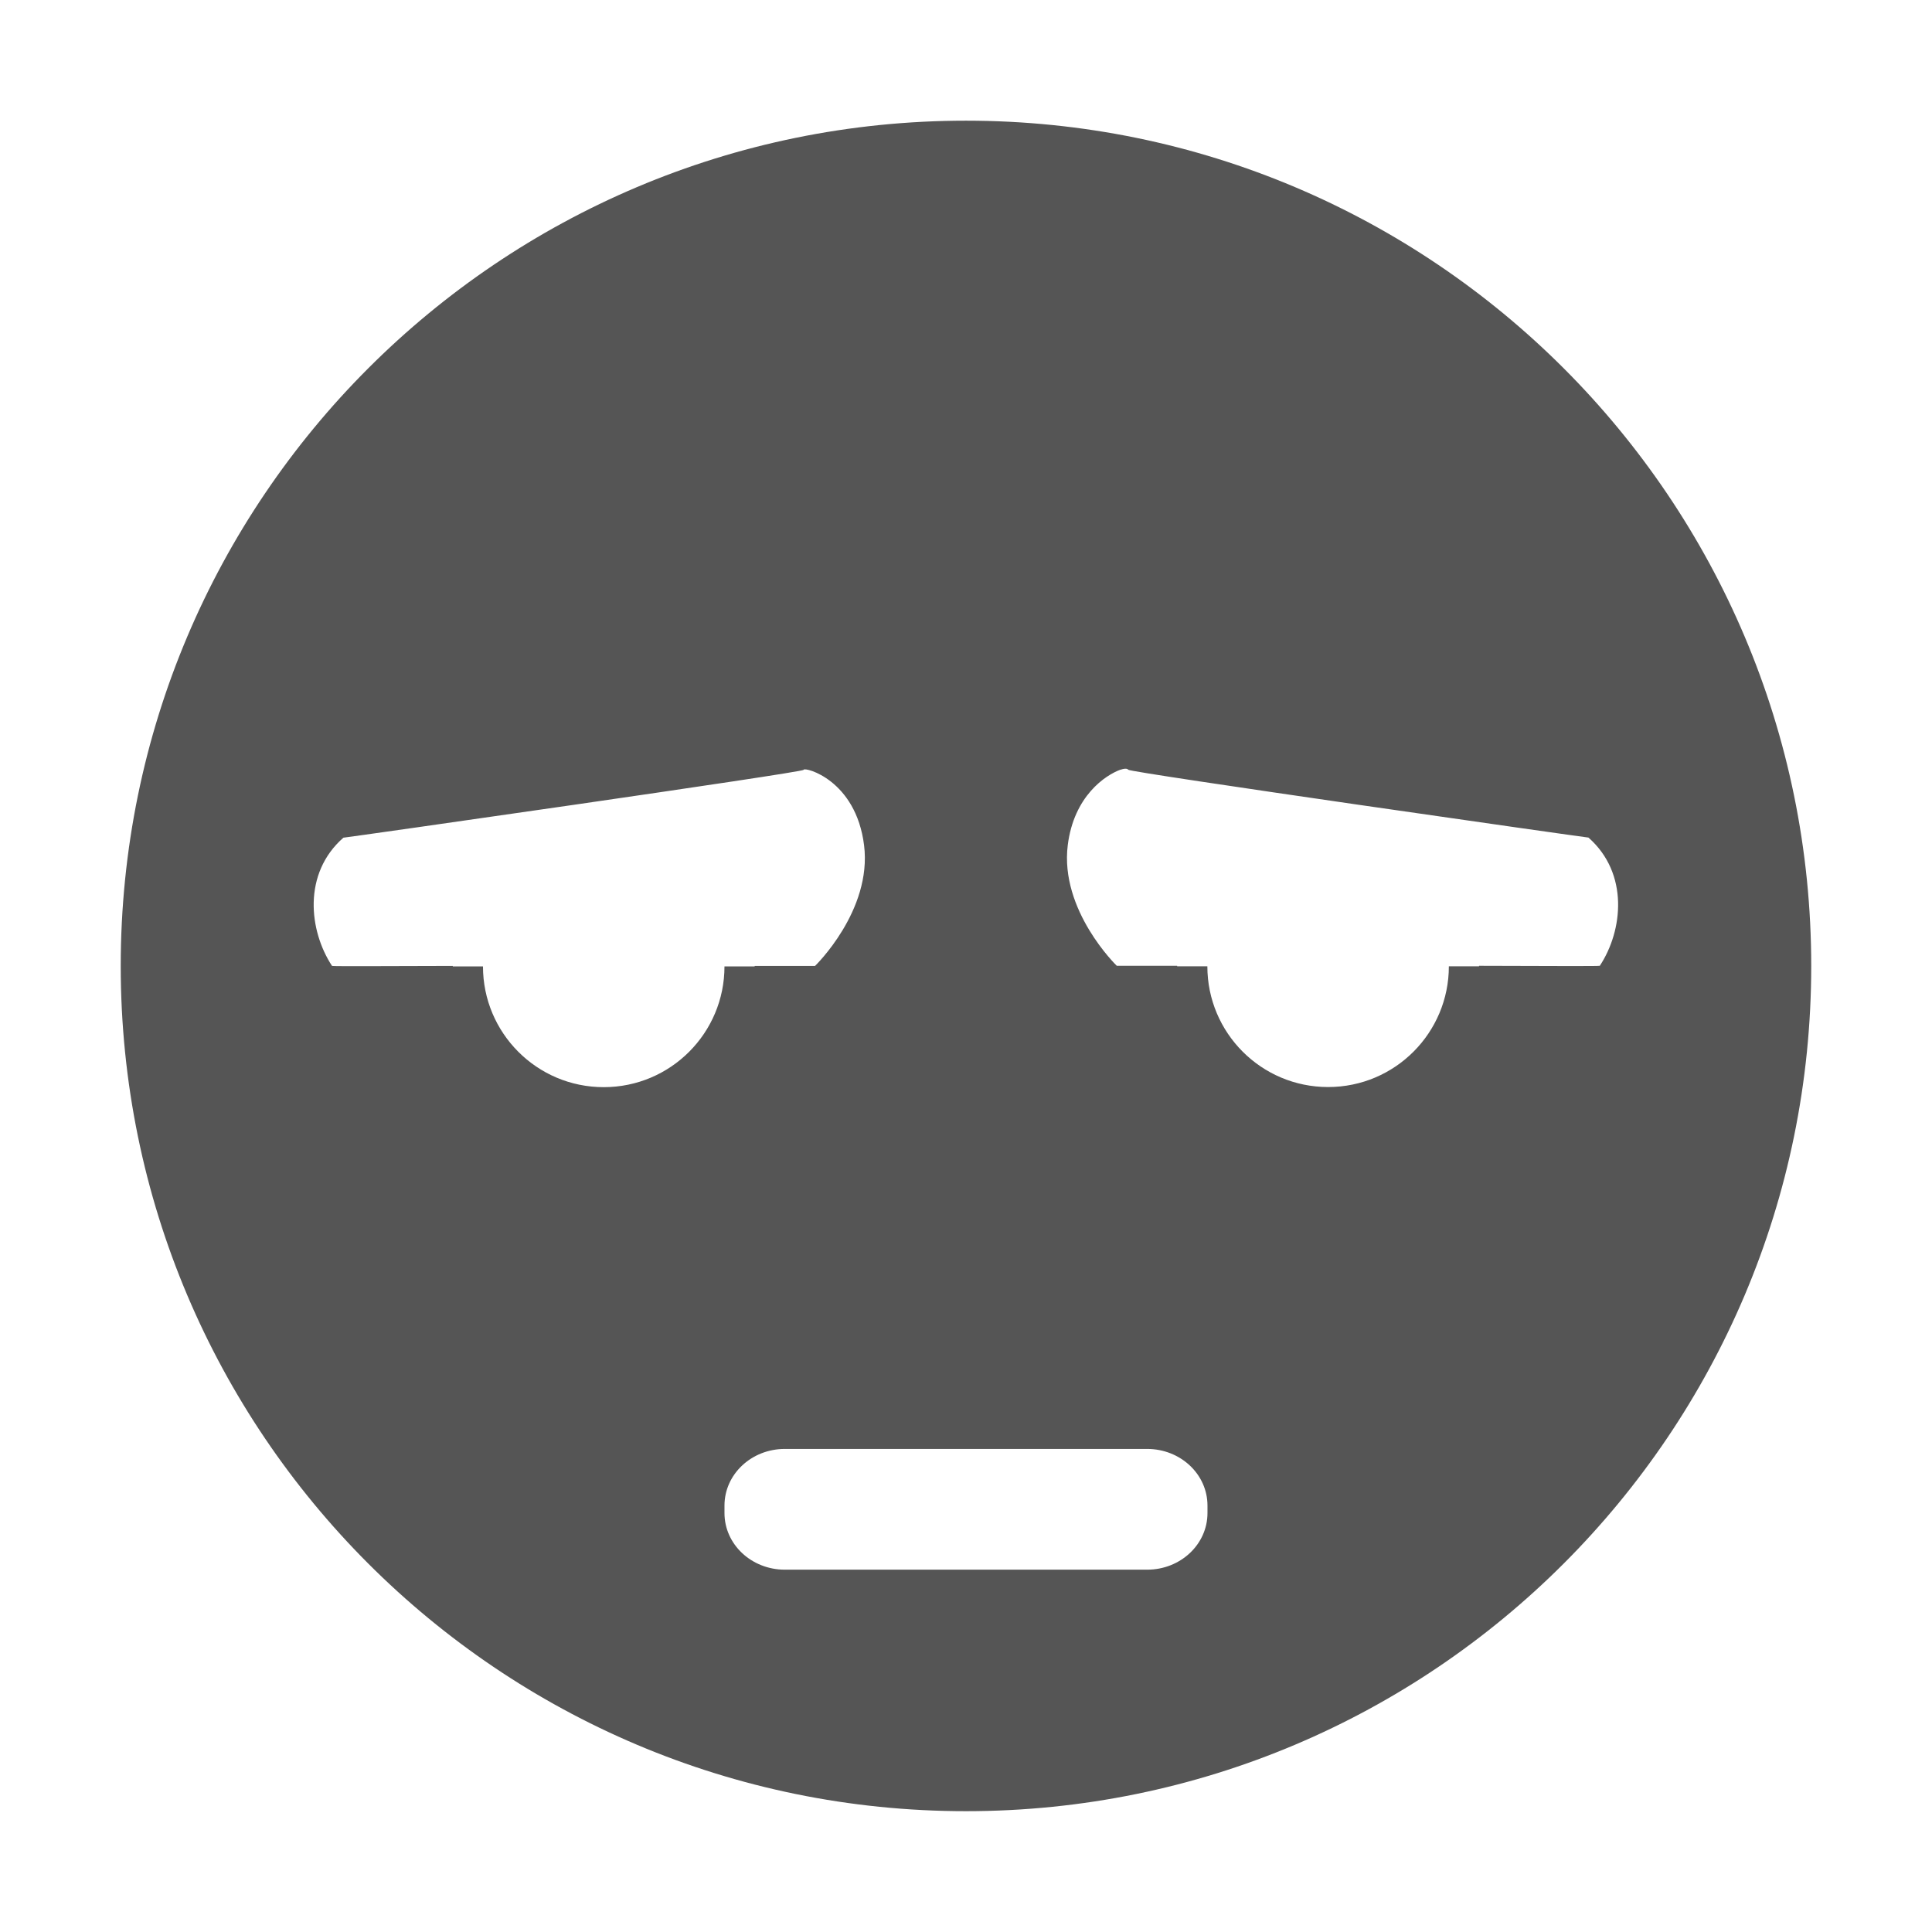
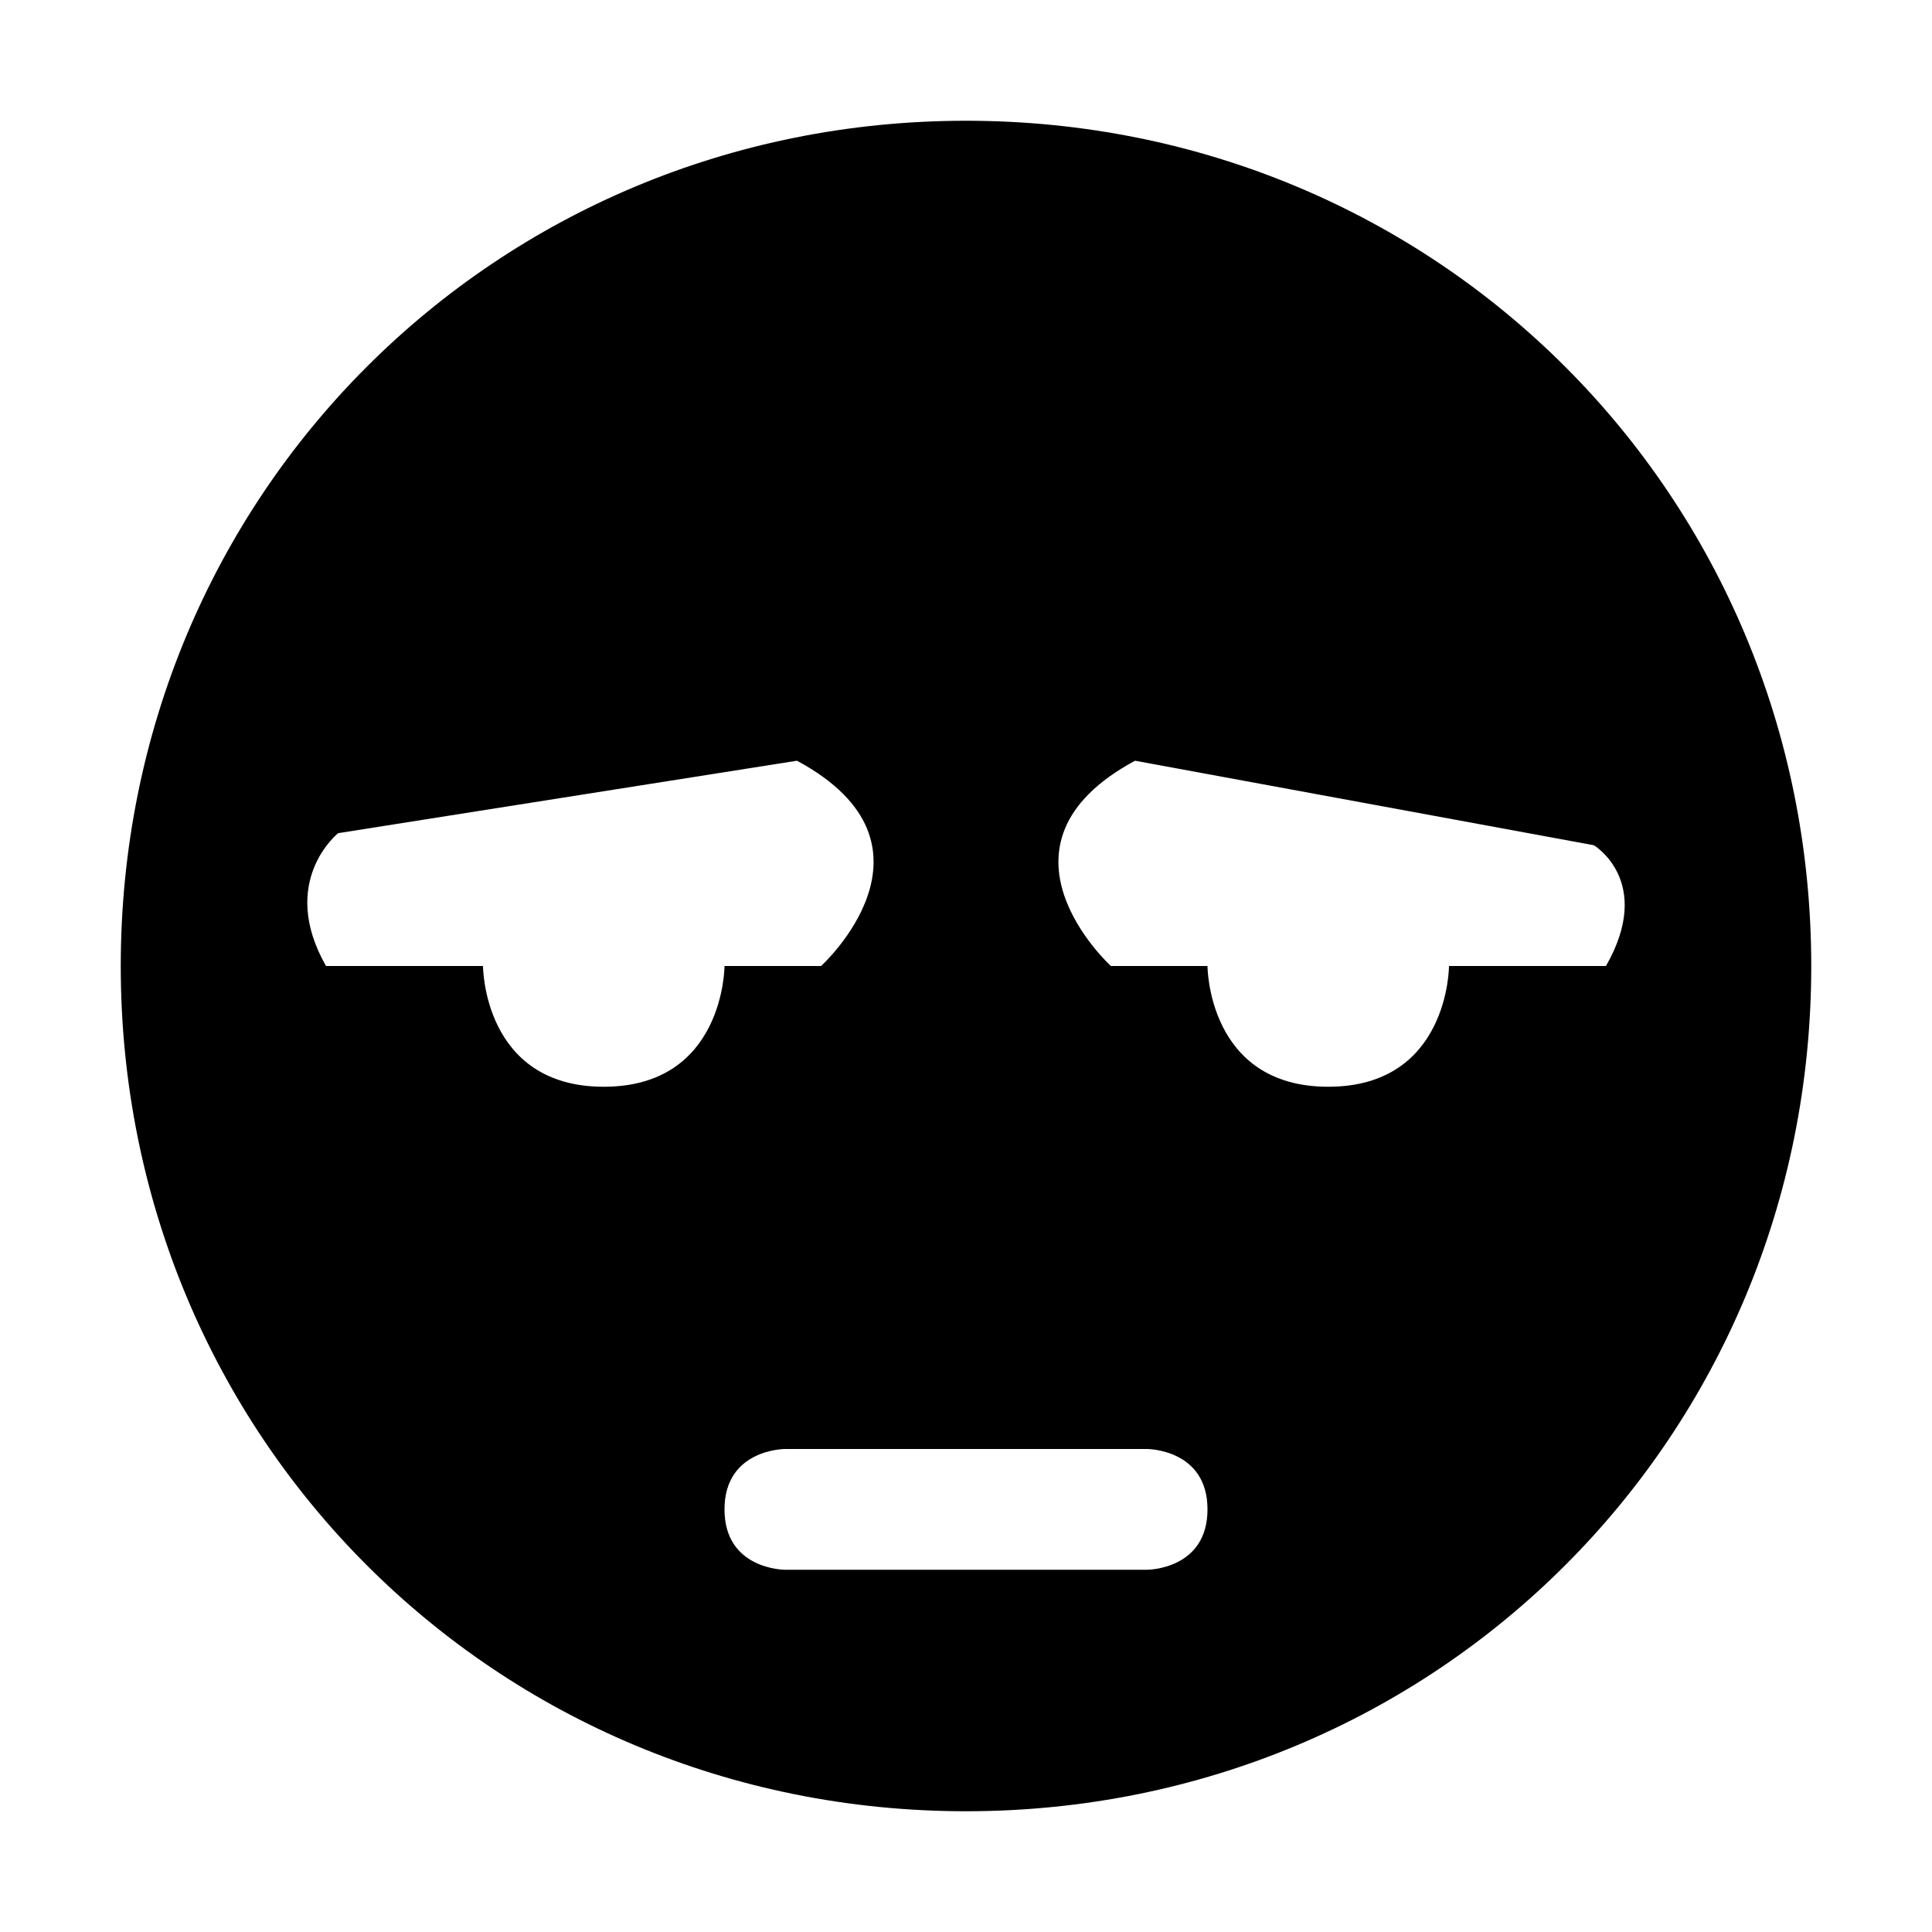
- <svg xmlns="http://www.w3.org/2000/svg" xmlns:ns1="http://www.openswatchbook.org/uri/2009/osb" height="16" id="svg7384" style="enable-background:new" version="1.1" width="16">
-   <defs id="defs7386">
-     <linearGradient id="linearGradient5606" ns1:paint="solid">
-       <stop id="stop5608" offset="0" style="stop-color:#000000;stop-opacity:1;" />
-     </linearGradient>
-     <filter id="filter7554" style="color-interpolation-filters:sRGB">
-       <feBlend id="feBlend7556" in2="BackgroundImage" mode="darken" />
-     </filter>
-   </defs>
-   <g id="layer9" style="display:inline" transform="translate(-825.0002,139.0034)" />
-   <g id="layer10" style="display:inline;filter:url(#filter7554)" transform="translate(-825.0002,139.0034)" />
-   <g id="layer1" style="display:inline" transform="translate(-584,-477.9966)" />
-   <g id="layer14" style="display:inline" transform="translate(-825.0002,139.0034)" />
-   <g id="layer15" style="display:inline" transform="translate(-825.0002,139.0034)" />
-   <g id="g71291" style="display:inline" transform="translate(-825.0002,139.0034)">
-     <path d="m 833,-138.004 c -3.866,0 -7,3.134 -7,7 0,3.866 3.134,7 7,7 3.866,0 7,-3.134 7,-7 0,-3.866 -3.134,-7 -7,-7 z m -1.344,5.375 c 0.01,-0.023 0.432,0.083 0.5,0.625 0.068,0.542 -0.406,1 -0.406,1 l -0.5,0 0,0.004 -0.25,0 c 0,0.551 -0.446,1 -1,1 -0.554,0 -1,-0.449 -1,-1 l -0.25,0 0,-0.004 c -0.456,10e-4 -0.997,0.004 -1,0 -0.192,-0.292 -0.244,-0.766 0.094,-1.062 0.019,0 3.808,-0.54 3.812,-0.562 z m 2.625,0 c 0.042,-0.015 0.06,-0.006 0.062,0 0.004,0.022 3.793,0.562 3.812,0.562 0.337,0.297 0.286,0.771 0.094,1.062 -0.002,0.004 -0.544,10e-4 -1,0 l 0,0.004 -0.25,0 c 0,0.551 -0.446,1 -1,1 -0.554,0 -1,-0.449 -1,-1 l -0.25,0 0,-0.004 -0.5,0 c 0,0 -0.474,-0.458 -0.406,-1 0.051,-0.406 0.311,-0.579 0.438,-0.625 z m -2.781,5.625 3,0 c 0.277,0 0.5,0.21 0.5,0.469 l 0,0.062 c 0,0.259 -0.223,0.469 -0.5,0.469 l -3,0 c -0.277,0 -0.5,-0.21 -0.5,-0.469 l 0,-0.062 c 0,-0.259 0.223,-0.469 0.5,-0.469 z" id="path7506" style="color:#bebebe;display:inline;overflow:visible;visibility:visible;fill:#555555;fill-opacity:1;fill-rule:nonzero;stroke:none;stroke-width:2;marker:none;enable-background:accumulate" />
-   </g>
-   <g id="layer2" style="display:inline" transform="translate(-584,-327.9966)" />
-   <g id="g6058" style="display:inline" transform="translate(-584,-327.9966)" />
-   <g id="layer12" style="display:inline" transform="translate(-825.0002,139.0034)" />
+ <svg xmlns="http://www.w3.org/2000/svg" height="16" width="16">
+   <path d="m8 1c-3.9 0-7 3.1-7 7s3.1 7 7 7 7-3.1 7-7-3.1-7-7-7zm-1.2 7h-.8s0 1-1 1-1-1-1-1h-1.3c-.4-.7.1-1.1.1-1.1l3.8-.6c1.3.7.2 1.7.2 1.7zm2.6-1.7 3.8.7s.5.3.1 1h-1.3s0 1-1 1-1-1-1-1h-.8s-1.1-1 .2-1.7zm-2.9 5.7h3s .5 0 .5.5-.5.5-.5.5h-3s-.5 0-.5-.5.5-.5.5-.5z" />
</svg>
